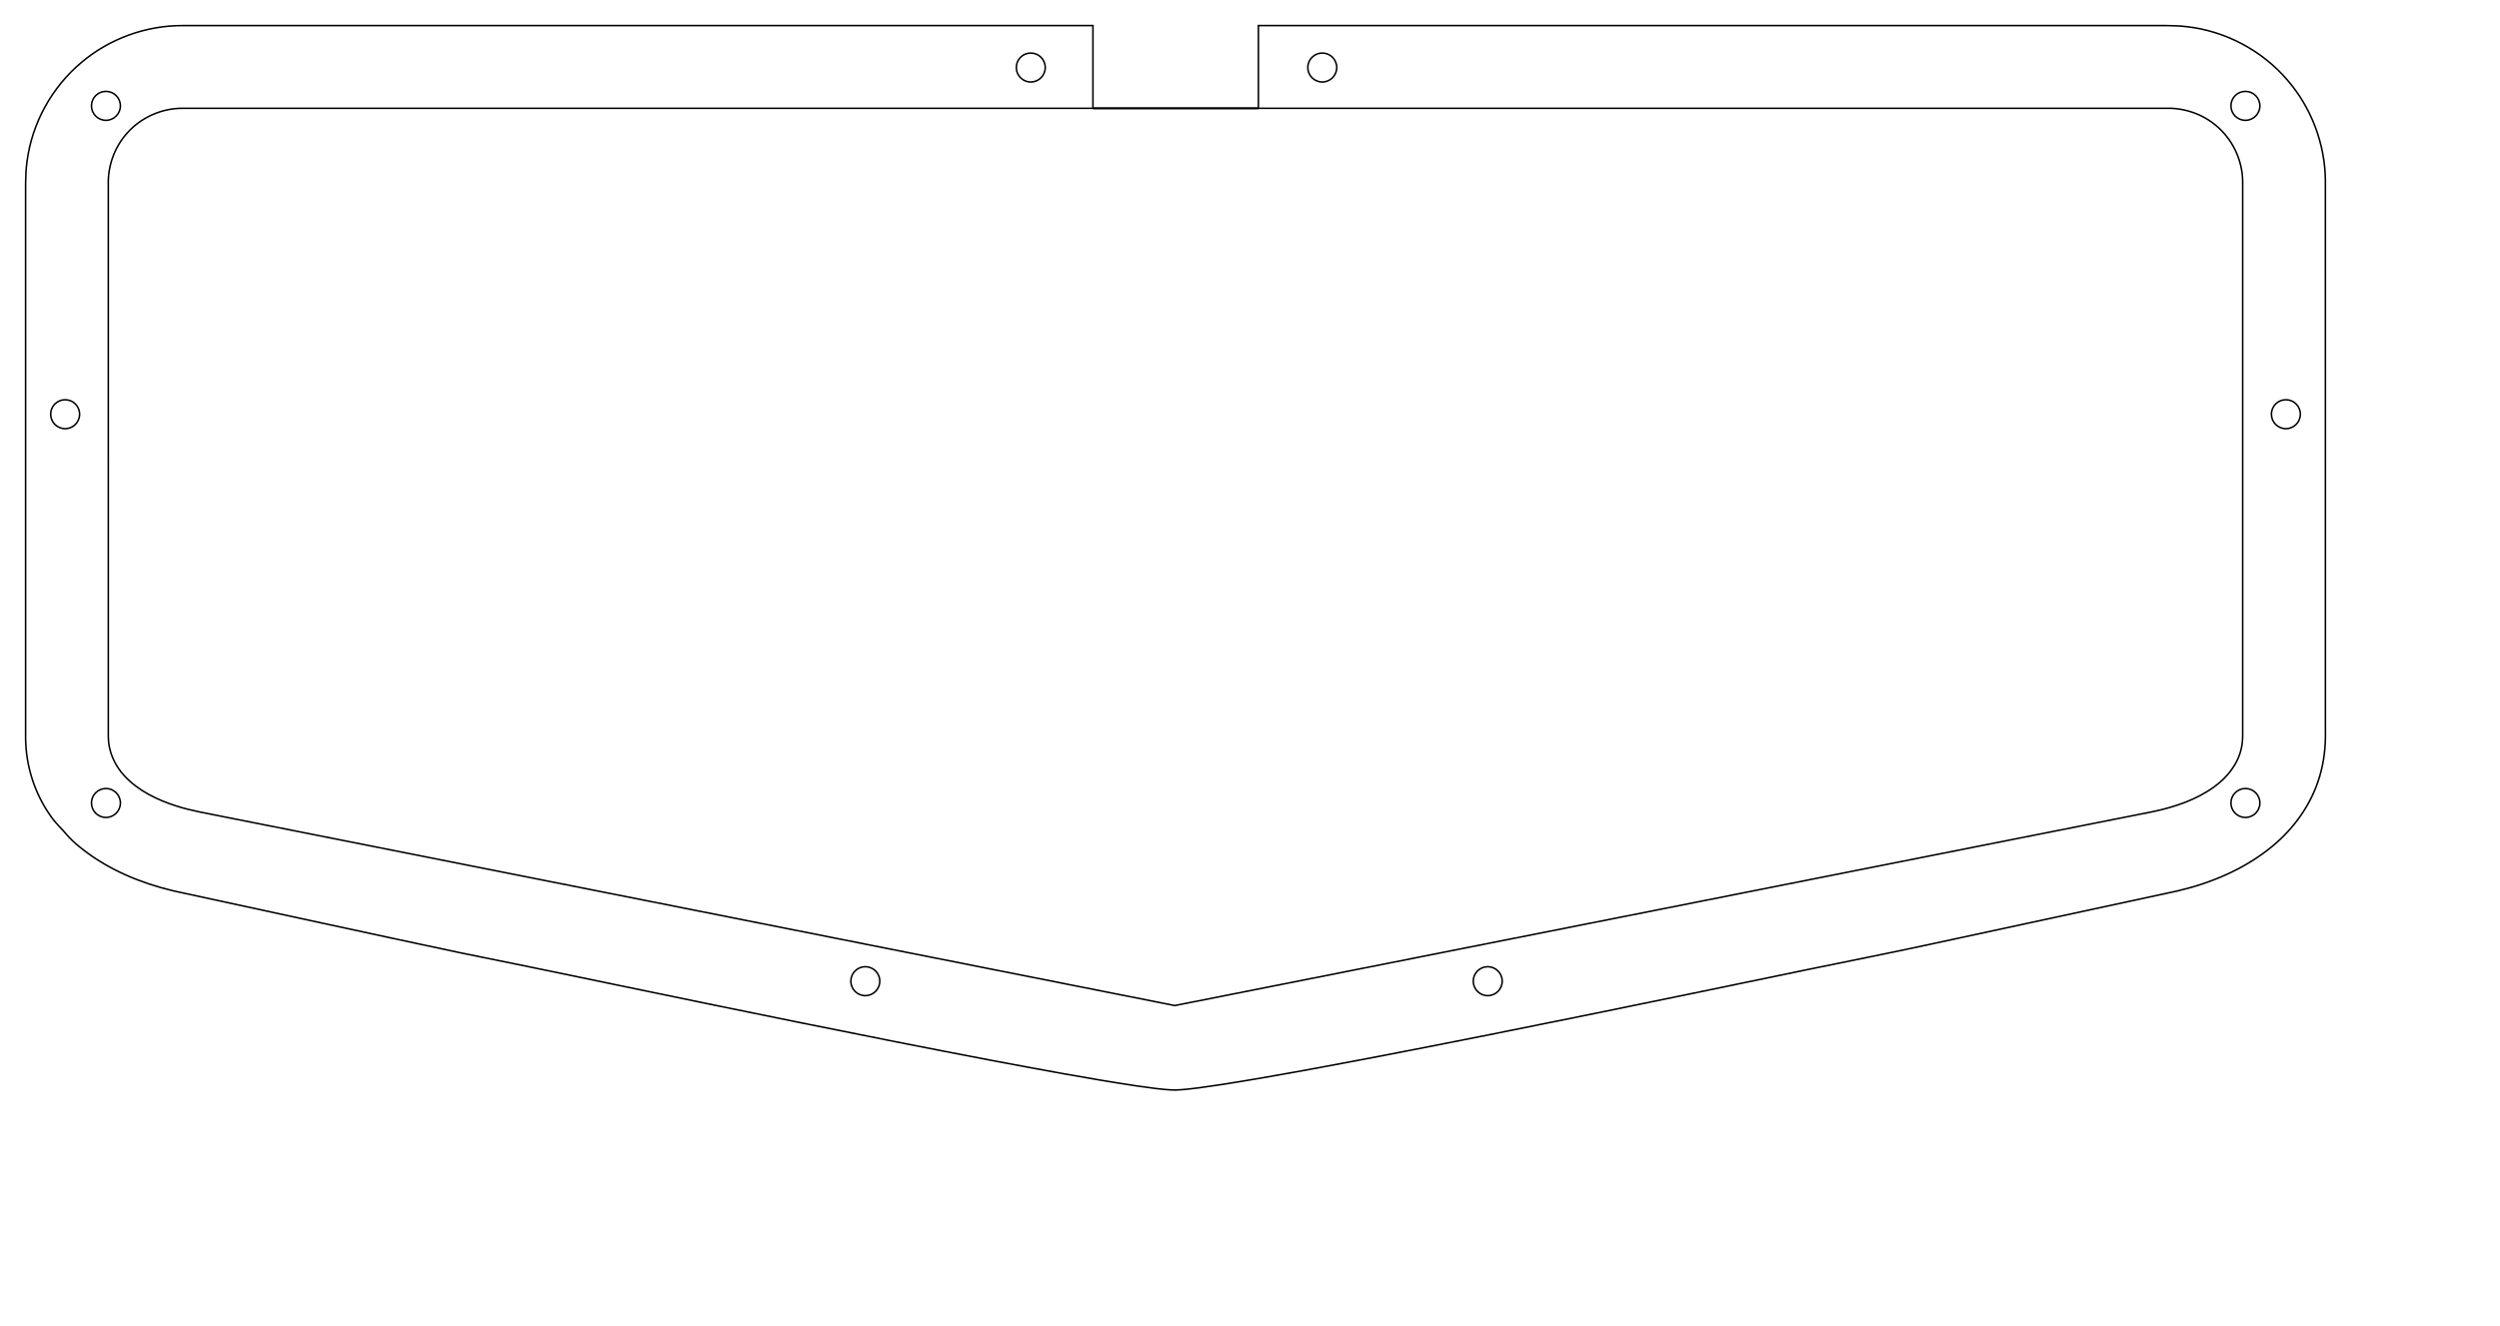
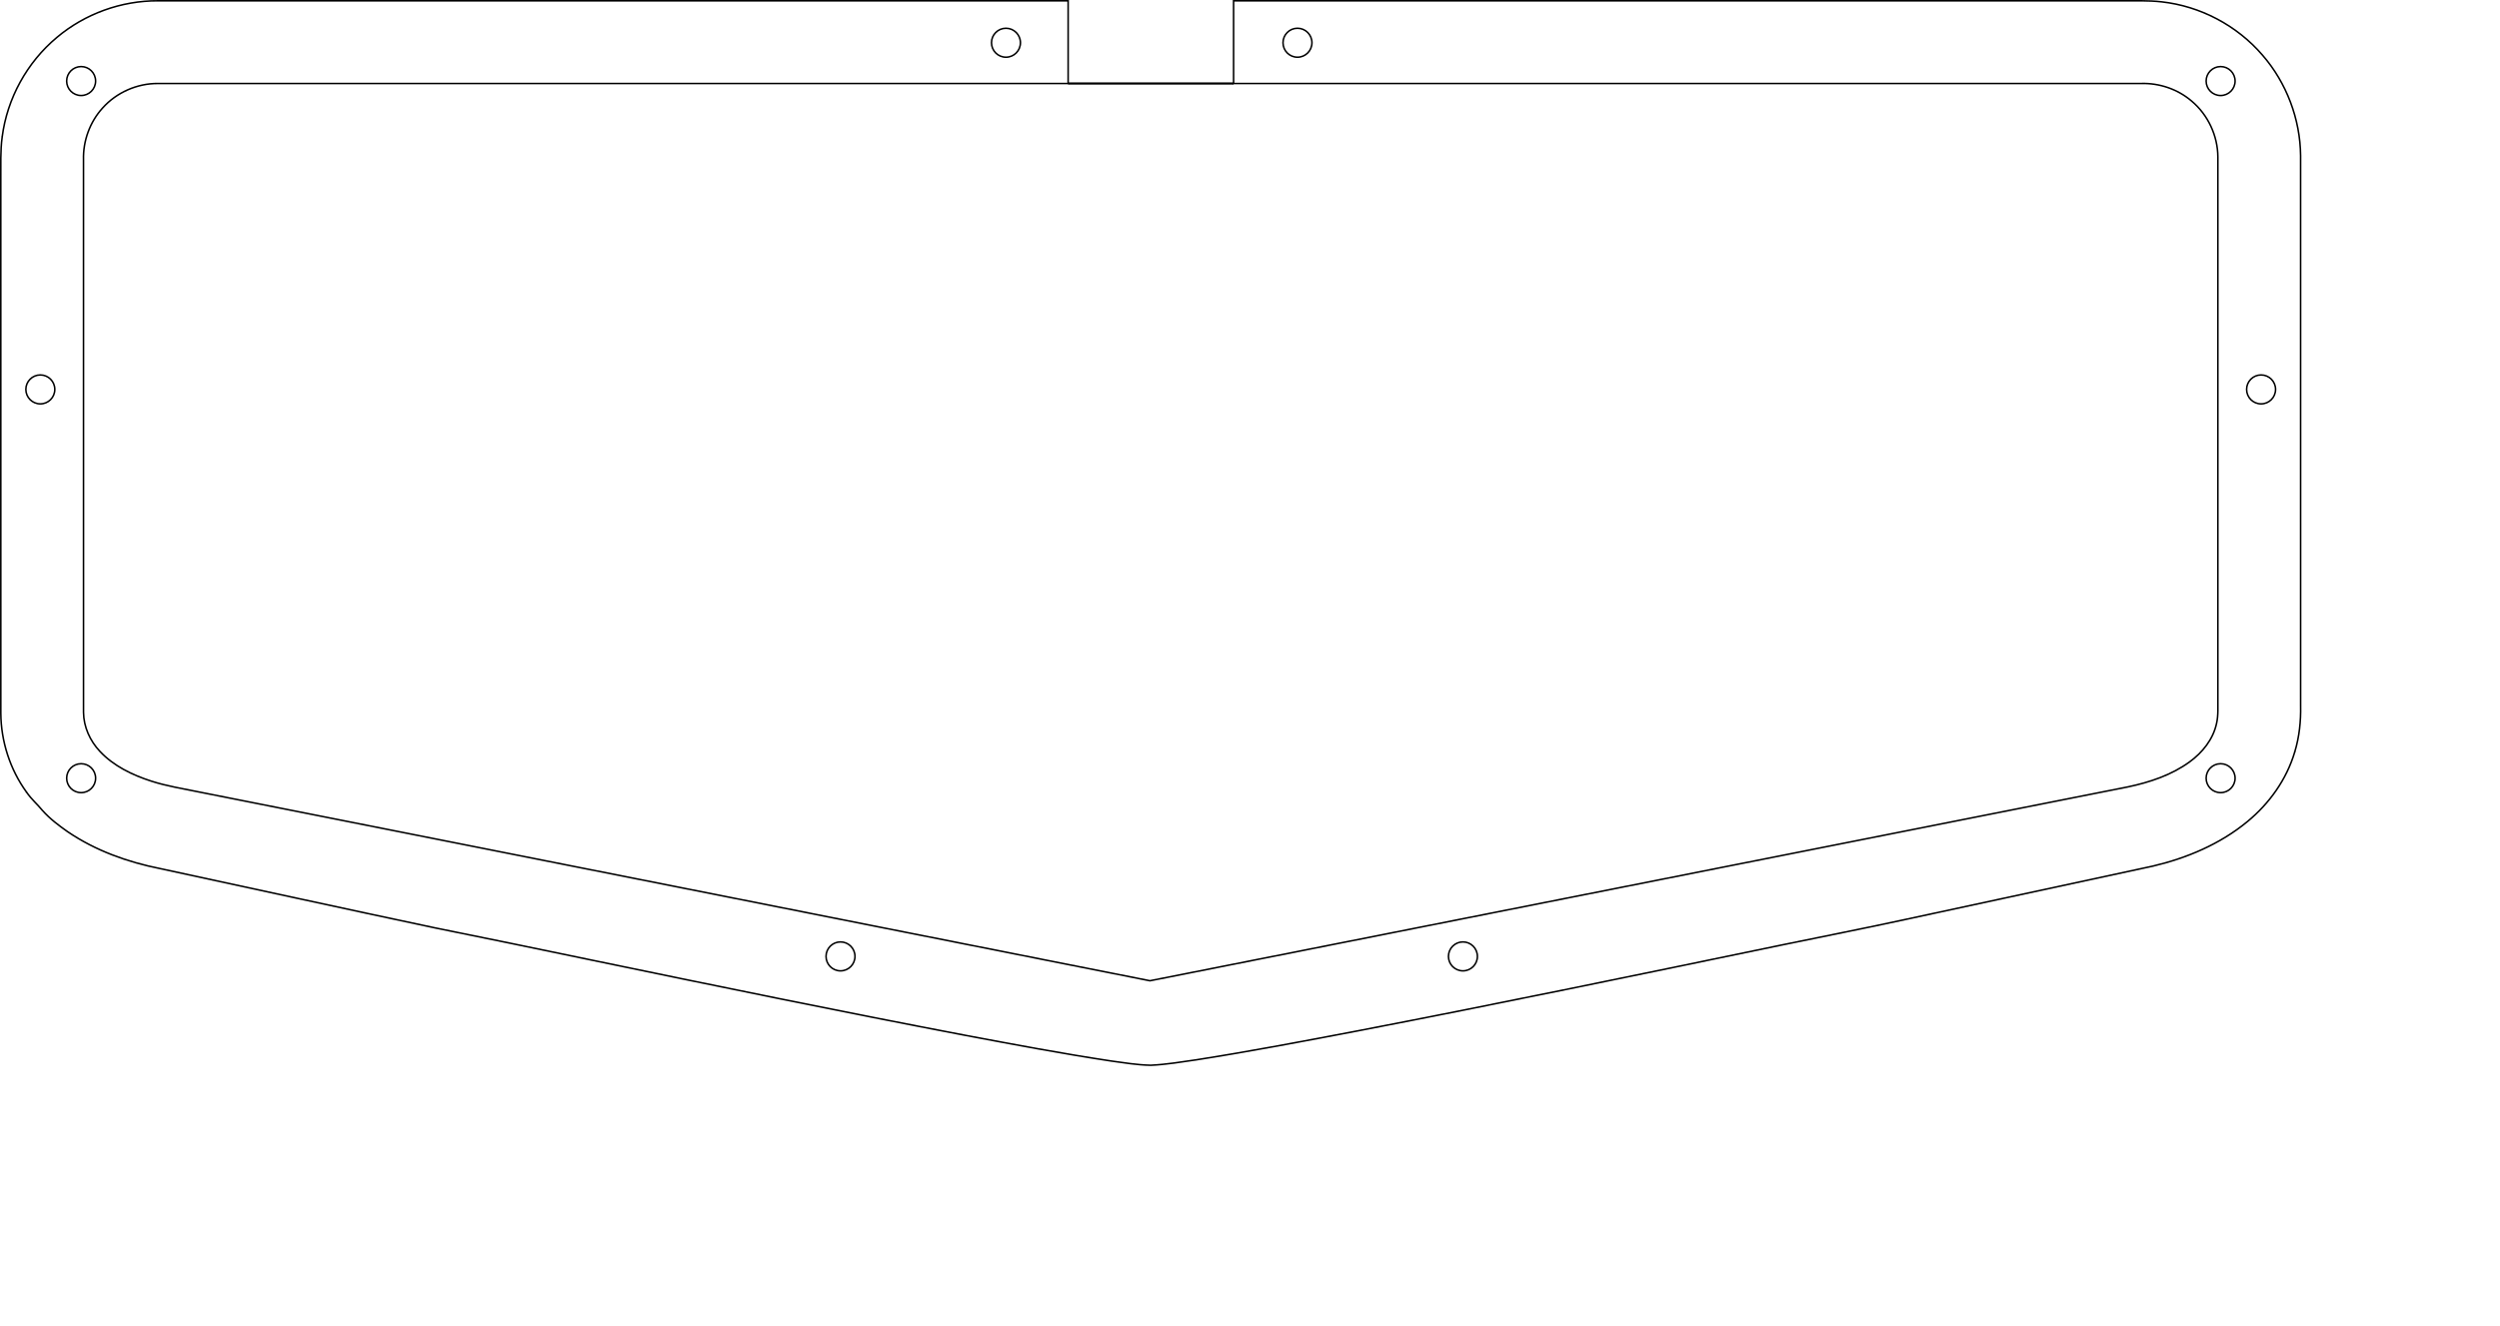
<svg xmlns="http://www.w3.org/2000/svg" width="302.077mm" height="160.260mm" viewBox="0.000 0.000 302.077 160.260" version="1.1" id="svg28">
  <defs id="defs32">
    </defs>
  <g id="g1992" style="display:inline">
-     <path id="path1970" style="display:inline;fill:none;fill-opacity:0.001;stroke:#000000;stroke-width:0.189" d="m 3.264,19.545 c 3.704e-4,-0.003 -3.731e-4,-0.005 0,-0.008 l -0.004,0.023 c 6.853e-4,-0.005 0.003,-0.01 0.004,-0.016 v -10e-6 0" />
-     <path id="path2940" style="display:inline;fill:none;fill-opacity:0.001;stroke:#000000;stroke-width:0.189" d="m 6.207,98.791 c -0.008,-0.011 -0.016,-0.014 -0.023,-0.025 l 0.031,0.043 c -0.004,-0.005 -0.004,-0.012 -0.008,-0.018 h -3.2e-6 v 0" />
-     <path id="path2938" style="display:inline;fill:none;fill-opacity:0.001;stroke:#000000;stroke-width:0.189" d="m 280.381,93.934 c 0,0.002 0,0.005 0,0.008 l 0.006,-0.018 c 0,0.004 -0.005,0.006 -0.006,0.01 v -2.1e-5 0" />
-     <circle style="display:inline;fill:#000000;fill-opacity:0.001;stroke:#000000;stroke-width:0.189" id="circle1972" cx="124.598" cy="8.165" r="1.75" />
-     <circle style="display:inline;fill:#000000;fill-opacity:0.001;stroke:#000000;stroke-width:0.189" id="circle1974" cx="7.874" cy="50.086" r="1.75" />
-     <circle style="display:inline;fill:#000000;fill-opacity:0.001;stroke:#000000;stroke-width:0.189" id="circle1976" cx="276.315" cy="50.086" r="1.75" />
-     <circle style="display:inline;fill:#000000;fill-opacity:0.001;stroke:#000000;stroke-width:0.189" id="circle1978" cx="12.806" cy="12.798" r="1.75" />
-     <circle style="display:inline;fill:#000000;fill-opacity:0.001;stroke:#000000;stroke-width:0.189" id="circle1980" cx="271.423" cy="12.799" r="1.75" />
-     <circle style="display:inline;fill:#000000;fill-opacity:0.001;stroke:#000000;stroke-width:0.189" id="circle1982" cx="12.807" cy="97.098" r="1.75" />
-     <circle style="display:inline;fill:#000000;fill-opacity:0.001;stroke:#000000;stroke-width:0.189" id="circle1984" cx="271.423" cy="97.098" r="1.75" />
-     <circle style="display:inline;fill:#000000;fill-opacity:0.001;stroke:#000000;stroke-width:0.189" id="circle1986" cx="159.836" cy="8.165" r="1.75" />
-     <circle style="display:inline;fill:#000000;fill-opacity:0.001;stroke:#000000;stroke-width:0.189" id="circle1988" cx="104.598" cy="118.646" r="1.75" />
-     <circle style="display:inline;fill:#000000;fill-opacity:0.001;stroke:#000000;stroke-width:0.189" id="circle1990" cx="179.836" cy="118.646" r="1.75" />
-     <path id="rect6305-4-4-5" style="display:inline;fill:none;fill-opacity:0.001;stroke:#000000;stroke-width:0.189" d="m 152.114,3.094 107.481,10e-8 h 0.012 c 1.447,0.017 3.078,-0.057 4.67,0.125 4.688,0.514 9.123,2.858 12.194,6.43 l 0.003,0.002 c 2.913,3.349 4.575,7.74 4.617,12.176 v 0.01 0.01 c 0.005,22.17 0.003,44.34 0.003,66.51 0.038,1.828 -0.15,3.733 -0.713,5.578 -0.991,3.348 -3.096,6.248 -5.697,8.393 -3.346,2.771 -7.4,4.445 -11.441,5.4 l -0.019,0.004 -0.019,0.004 c -9.938,2.142 -19.876,4.298 -29.818,6.432 -4.981,1.085 -9.99,2.06 -14.965,3.09 -17.033,3.532 -34.08,7.076 -51.178,10.371 -6.524,1.245 -13.078,2.498 -19.67,3.531 l -0.012,0.002 h -0.012 c -1.709,0.248 -3.561,0.557 -5.383,0.645 l -0.07,0.004 -0.072,-0.002 c -1.57,-0.037 -3.176,-0.302 -4.613,-0.498 l -0.014,-0.002 -0.016,-0.002 c -5.932,-0.894 -11.827,-2.01 -17.684,-3.113 -15.207,-2.906 -30.362,-6.023 -45.502,-9.166 -6.144,-1.29 -12.292,-2.542 -18.445,-3.795 h -0.008 l -0.008,-0.002 c -11.144,-2.359 -22.269,-4.807 -33.396,-7.205 -3.878,-0.773 -7.775,-2.15 -11.174,-4.463 l -0.014,-0.01 -0.012,-0.008 c -0.981,-0.689 -2.092,-1.507 -3.031,-2.566 l -0.035,-0.039 -0.033,-0.041 C 7.574,100.314 6.819,99.671 6.207,98.791 4.204,96.028 3.123,92.637 3.096,89.252 v -0.008 -0.008 C 3.091,67.676 3.095,46.115 3.094,24.555 v -0.012 -0.012 c 0.018,-1.533 -0.067,-3.289 0.17,-4.986 0.601,-4.649 3.007,-9.014 6.602,-12.014 0.001,-0.001 0.002,-0.003 0.004,-0.004 C 13.26,4.666 17.672,3.073 22.103,3.094 H 132.114 l 2e-5,10 h -110.021 -2.7e-5 v 0 c -2.515,-0.017 -5.012,1.083 -6.688,2.96 -1.54,1.688 -2.374,3.981 -2.312,6.262 0.001,22.276 -0.002,44.552 0.002,66.828 0.019,1.751 0.784,3.442 1.977,4.707 1.662,1.779 3.923,2.863 6.209,3.601 1.894,0.614 3.866,0.917 5.811,1.321 38.304,7.607 76.608,15.214 114.911,22.821 39.402,-7.814 78.805,-15.625 118.207,-23.441 2.633,-0.555 5.264,-1.425 7.46,-3.021 1.549,-1.123 2.838,-2.722 3.255,-4.621 0.245,-1.03 0.147,-2.093 0.167,-3.14 V 21.977 c -0.014,-2.576 -1.205,-5.114 -3.183,-6.766 -1.674,-1.429 -3.887,-2.182 -6.083,-2.117 H 152.114 Z" />
-     <path style="fill:none;stroke:#000000;stroke-width:0.265px;stroke-linecap:butt;stroke-linejoin:miter;stroke-opacity:1" d="m 132.114,13.094 h 20 v 0" id="path1592" />
+     <path id="path1970" style="display:inline;fill:none;fill-opacity:0.001;stroke:#000000;stroke-width:0.189" d="m 0.266,16.547 c 3.704e-4,-0.003 -3.731e-4,-0.005 0,-0.008 l -0.004,0.023 c 6.853e-4,-0.005 0.003,-0.01 0.004,-0.016 v -10e-6 0" />
+     <path id="path2940" style="display:inline;fill:none;fill-opacity:0.001;stroke:#000000;stroke-width:0.189" d="m 3.209,95.793 c -0.008,-0.011 -0.016,-0.014 -0.023,-0.025 l 0.031,0.043 c -0.004,-0.005 -0.004,-0.012 -0.008,-0.018 h -3.2e-6 v 0" />
+     <path id="path2938" style="display:inline;fill:none;fill-opacity:0.001;stroke:#000000;stroke-width:0.189" d="m 277.383,90.936 c 0,0.002 0,0.005 0,0.008 l 0.006,-0.018 c 0,0.004 -0.005,0.006 -0.006,0.01 v -2.1e-5 0" />
+     <path id="circle1972" style="display:inline;fill-opacity:0.001;stroke:#000000;stroke-width:0.189" d="m 123.35,5.167 a 1.75,1.75 0 0 1 -1.75,1.75 1.75,1.75 0 0 1 -1.75,-1.75 1.75,1.75 0 0 1 1.75,-1.75 1.75,1.75 0 0 1 1.75,1.75 z" />
+     <path id="circle1974" style="display:inline;fill-opacity:0.001;stroke:#000000;stroke-width:0.189" d="m 6.626,47.088 a 1.75,1.75 0 0 1 -1.75,1.75 1.75,1.75 0 0 1 -1.75,-1.75 1.75,1.75 0 0 1 1.75,-1.75 1.75,1.75 0 0 1 1.75,1.75 z" />
+     <path id="circle1976" style="display:inline;fill-opacity:0.001;stroke:#000000;stroke-width:0.189" d="m 275.067,47.088 a 1.75,1.75 0 0 1 -1.75,1.75 1.75,1.75 0 0 1 -1.75,-1.75 1.75,1.75 0 0 1 1.75,-1.75 1.75,1.75 0 0 1 1.75,1.75 z" />
+     <path id="circle1978" style="display:inline;fill-opacity:0.001;stroke:#000000;stroke-width:0.189" d="m 11.558,9.8 a 1.75,1.75 0 0 1 -1.75,1.75 1.75,1.75 0 0 1 -1.75,-1.75 1.75,1.75 0 0 1 1.75,-1.75 1.75,1.75 0 0 1 1.75,1.75 z" />
+     <path id="circle1980" style="display:inline;fill-opacity:0.001;stroke:#000000;stroke-width:0.189" d="m 270.175,9.801 a 1.75,1.75 0 0 1 -1.75,1.75 1.75,1.75 0 0 1 -1.75,-1.75 1.75,1.75 0 0 1 1.75,-1.75 1.75,1.75 0 0 1 1.75,1.75 z" />
+     <path id="circle1982" style="display:inline;fill-opacity:0.001;stroke:#000000;stroke-width:0.189" d="m 11.559,94.1 a 1.75,1.75 0 0 1 -1.75,1.75 1.75,1.75 0 0 1 -1.75,-1.75 1.75,1.75 0 0 1 1.75,-1.75 1.75,1.75 0 0 1 1.75,1.75 z" />
+     <path id="circle1984" style="display:inline;fill-opacity:0.001;stroke:#000000;stroke-width:0.189" d="m 270.175,94.1 a 1.75,1.75 0 0 1 -1.75,1.75 1.75,1.75 0 0 1 -1.75,-1.75 1.75,1.75 0 0 1 1.75,-1.75 1.75,1.75 0 0 1 1.75,1.75 z" />
+     <path id="circle1986" style="display:inline;fill-opacity:0.001;stroke:#000000;stroke-width:0.189" d="m 158.588,5.167 a 1.75,1.75 0 0 1 -1.75,1.75 1.75,1.75 0 0 1 -1.75,-1.75 1.75,1.75 0 0 1 1.75,-1.75 1.75,1.75 0 0 1 1.75,1.75 z" />
+     <path id="circle1988" style="display:inline;fill-opacity:0.001;stroke:#000000;stroke-width:0.189" d="m 103.35,115.648 a 1.75,1.75 0 0 1 -1.75,1.75 1.75,1.75 0 0 1 -1.75,-1.75 1.75,1.75 0 0 1 1.75,-1.75 1.75,1.75 0 0 1 1.75,1.75 z" />
+     <path id="circle1990" style="display:inline;fill-opacity:0.001;stroke:#000000;stroke-width:0.189" d="m 178.588,115.648 a 1.75,1.75 0 0 1 -1.75,1.75 1.75,1.75 0 0 1 -1.75,-1.75 1.75,1.75 0 0 1 1.75,-1.75 1.75,1.75 0 0 1 1.75,1.75 z" />
+     <path id="rect6305-4-4-5" style="display:inline;fill:none;fill-opacity:0.001;stroke:#000000;stroke-width:0.189" d="m 149.116,0.096 107.481,1e-7 h 0.012 c 1.447,0.017 3.078,-0.057 4.67,0.125 4.688,0.514 9.123,2.858 12.194,6.43 l 0.003,0.002 c 2.913,3.349 4.575,7.74 4.617,12.176 v 0.01 0.01 c 0.005,22.17 0.003,44.34 0.003,66.51 0.038,1.828 -0.15,3.733 -0.713,5.578 -0.991,3.348 -3.096,6.248 -5.697,8.393 -3.346,2.771 -7.4,4.445 -11.441,5.4 l -0.019,0.004 -0.019,0.004 c -9.938,2.142 -19.876,4.298 -29.818,6.432 -4.981,1.085 -9.99,2.06 -14.965,3.09 -17.033,3.532 -34.08,7.076 -51.178,10.371 -6.524,1.245 -13.078,2.498 -19.67,3.531 l -0.012,0.002 h -0.012 c -1.709,0.248 -3.561,0.557 -5.383,0.645 l -0.07,0.004 -0.072,-0.002 c -1.57,-0.037 -3.176,-0.302 -4.613,-0.498 l -0.014,-0.002 -0.016,-0.002 c -5.932,-0.894 -11.827,-2.01 -17.684,-3.113 -15.207,-2.906 -30.362,-6.023 -45.502,-9.166 -6.144,-1.29 -12.292,-2.542 -18.445,-3.795 h -0.008 l -0.008,-0.002 c -11.144,-2.359 -22.269,-4.807 -33.396,-7.205 -3.878,-0.773 -7.775,-2.15 -11.174,-4.463 l -0.014,-0.01 -0.012,-0.008 C 7.161,99.856 6.049,99.039 5.11,97.979 l -0.035,-0.039 -0.033,-0.041 C 4.576,97.316 3.821,96.673 3.209,95.793 1.206,93.03 0.125,89.639 0.098,86.254 v -0.008 -0.008 c -0.004,-21.561 -7.7e-4,-43.121 -0.002,-64.682 v -0.012 -0.012 c 0.018,-1.533 -0.067,-3.289 0.17,-4.986 0.601,-4.649 3.007,-9.014 6.602,-12.014 0.001,-0.001 0.002,-0.003 0.004,-0.004 C 10.262,1.668 14.674,0.075 19.105,0.096 H 129.116 l 2e-5,10 h -110.021 -2.7e-5 v 0 c -2.515,-0.017 -5.012,1.083 -6.688,2.96 -1.54,1.688 -2.374,3.981 -2.312,6.262 10e-4,22.276 -0.002,44.552 0.002,66.828 0.019,1.751 0.784,3.442 1.977,4.707 1.662,1.779 3.923,2.863 6.209,3.601 1.894,0.614 3.866,0.917 5.811,1.321 38.304,7.607 76.608,15.214 114.911,22.821 39.402,-7.814 78.805,-15.625 118.207,-23.441 2.633,-0.555 5.264,-1.425 7.46,-3.021 1.549,-1.123 2.838,-2.722 3.255,-4.621 0.245,-1.03 0.147,-2.093 0.167,-3.14 V 18.979 c -0.014,-2.576 -1.205,-5.114 -3.183,-6.766 -1.674,-1.429 -3.887,-2.182 -6.083,-2.117 H 149.116 Z" />
+     <path style="fill:none;stroke:#000000;stroke-width:0.265px;stroke-linecap:butt;stroke-linejoin:miter;stroke-opacity:1" d="m 129.116,10.096 h 20 v 0" id="path1592" />
  </g>
</svg>
